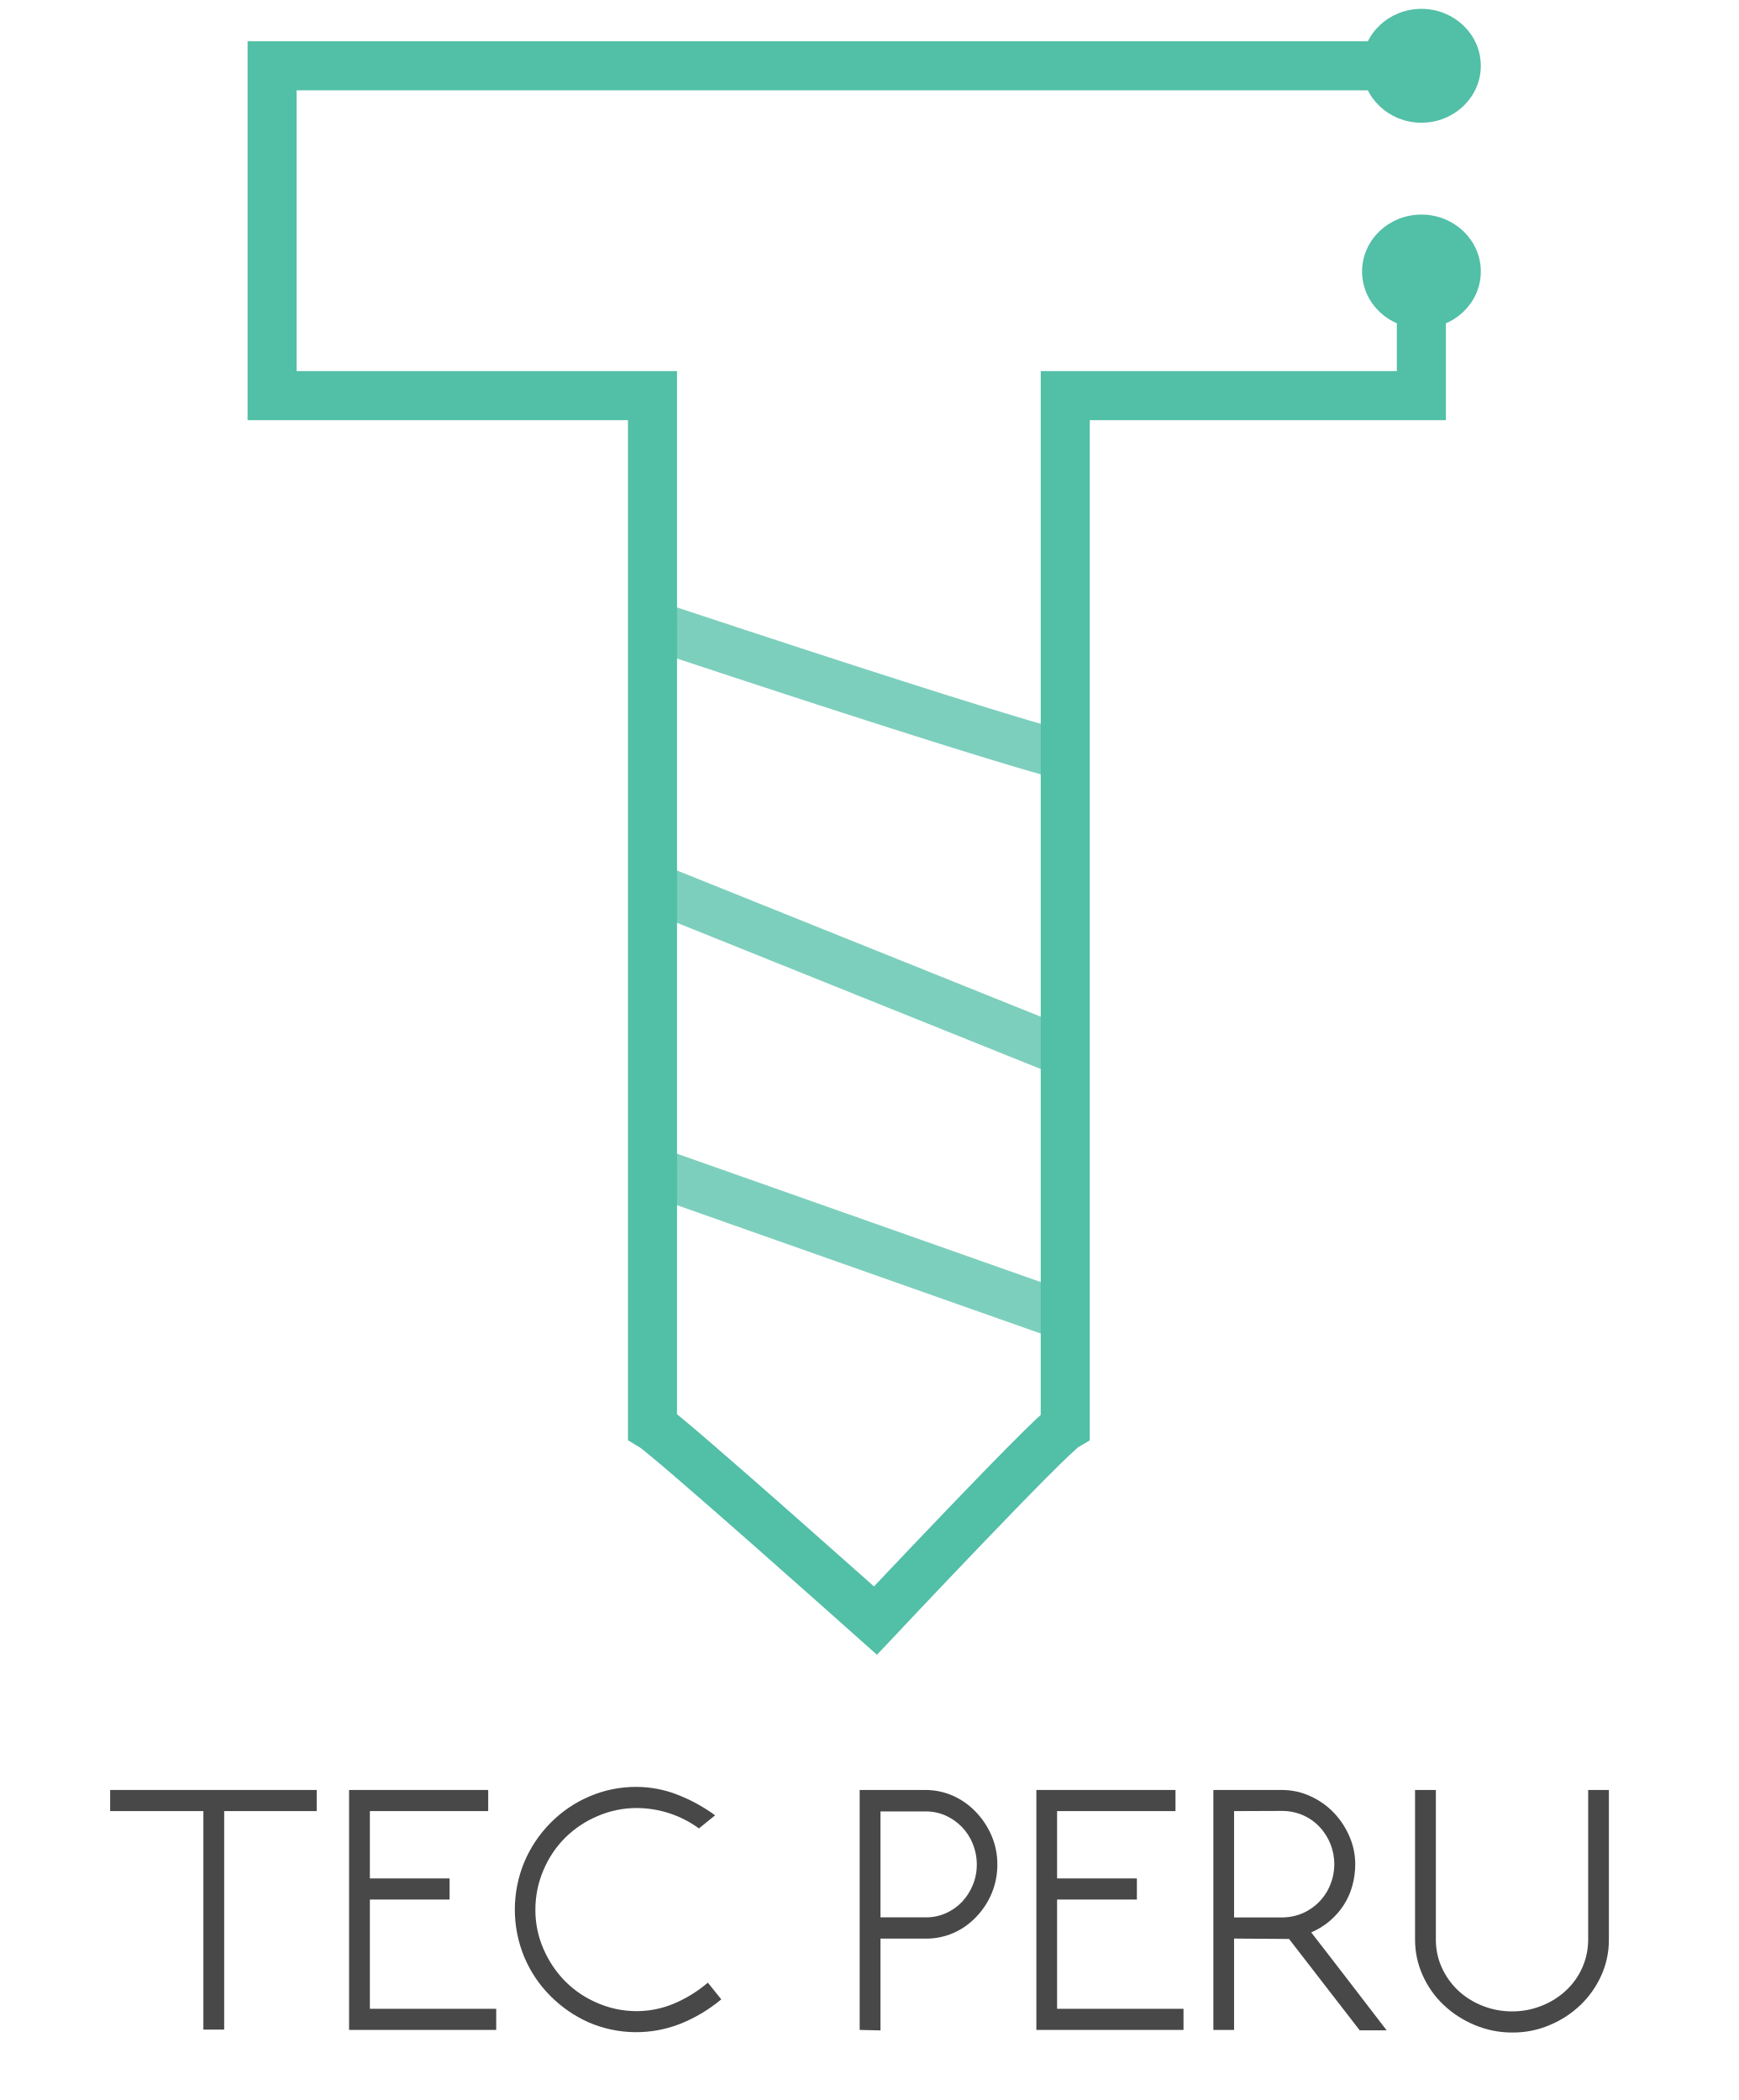
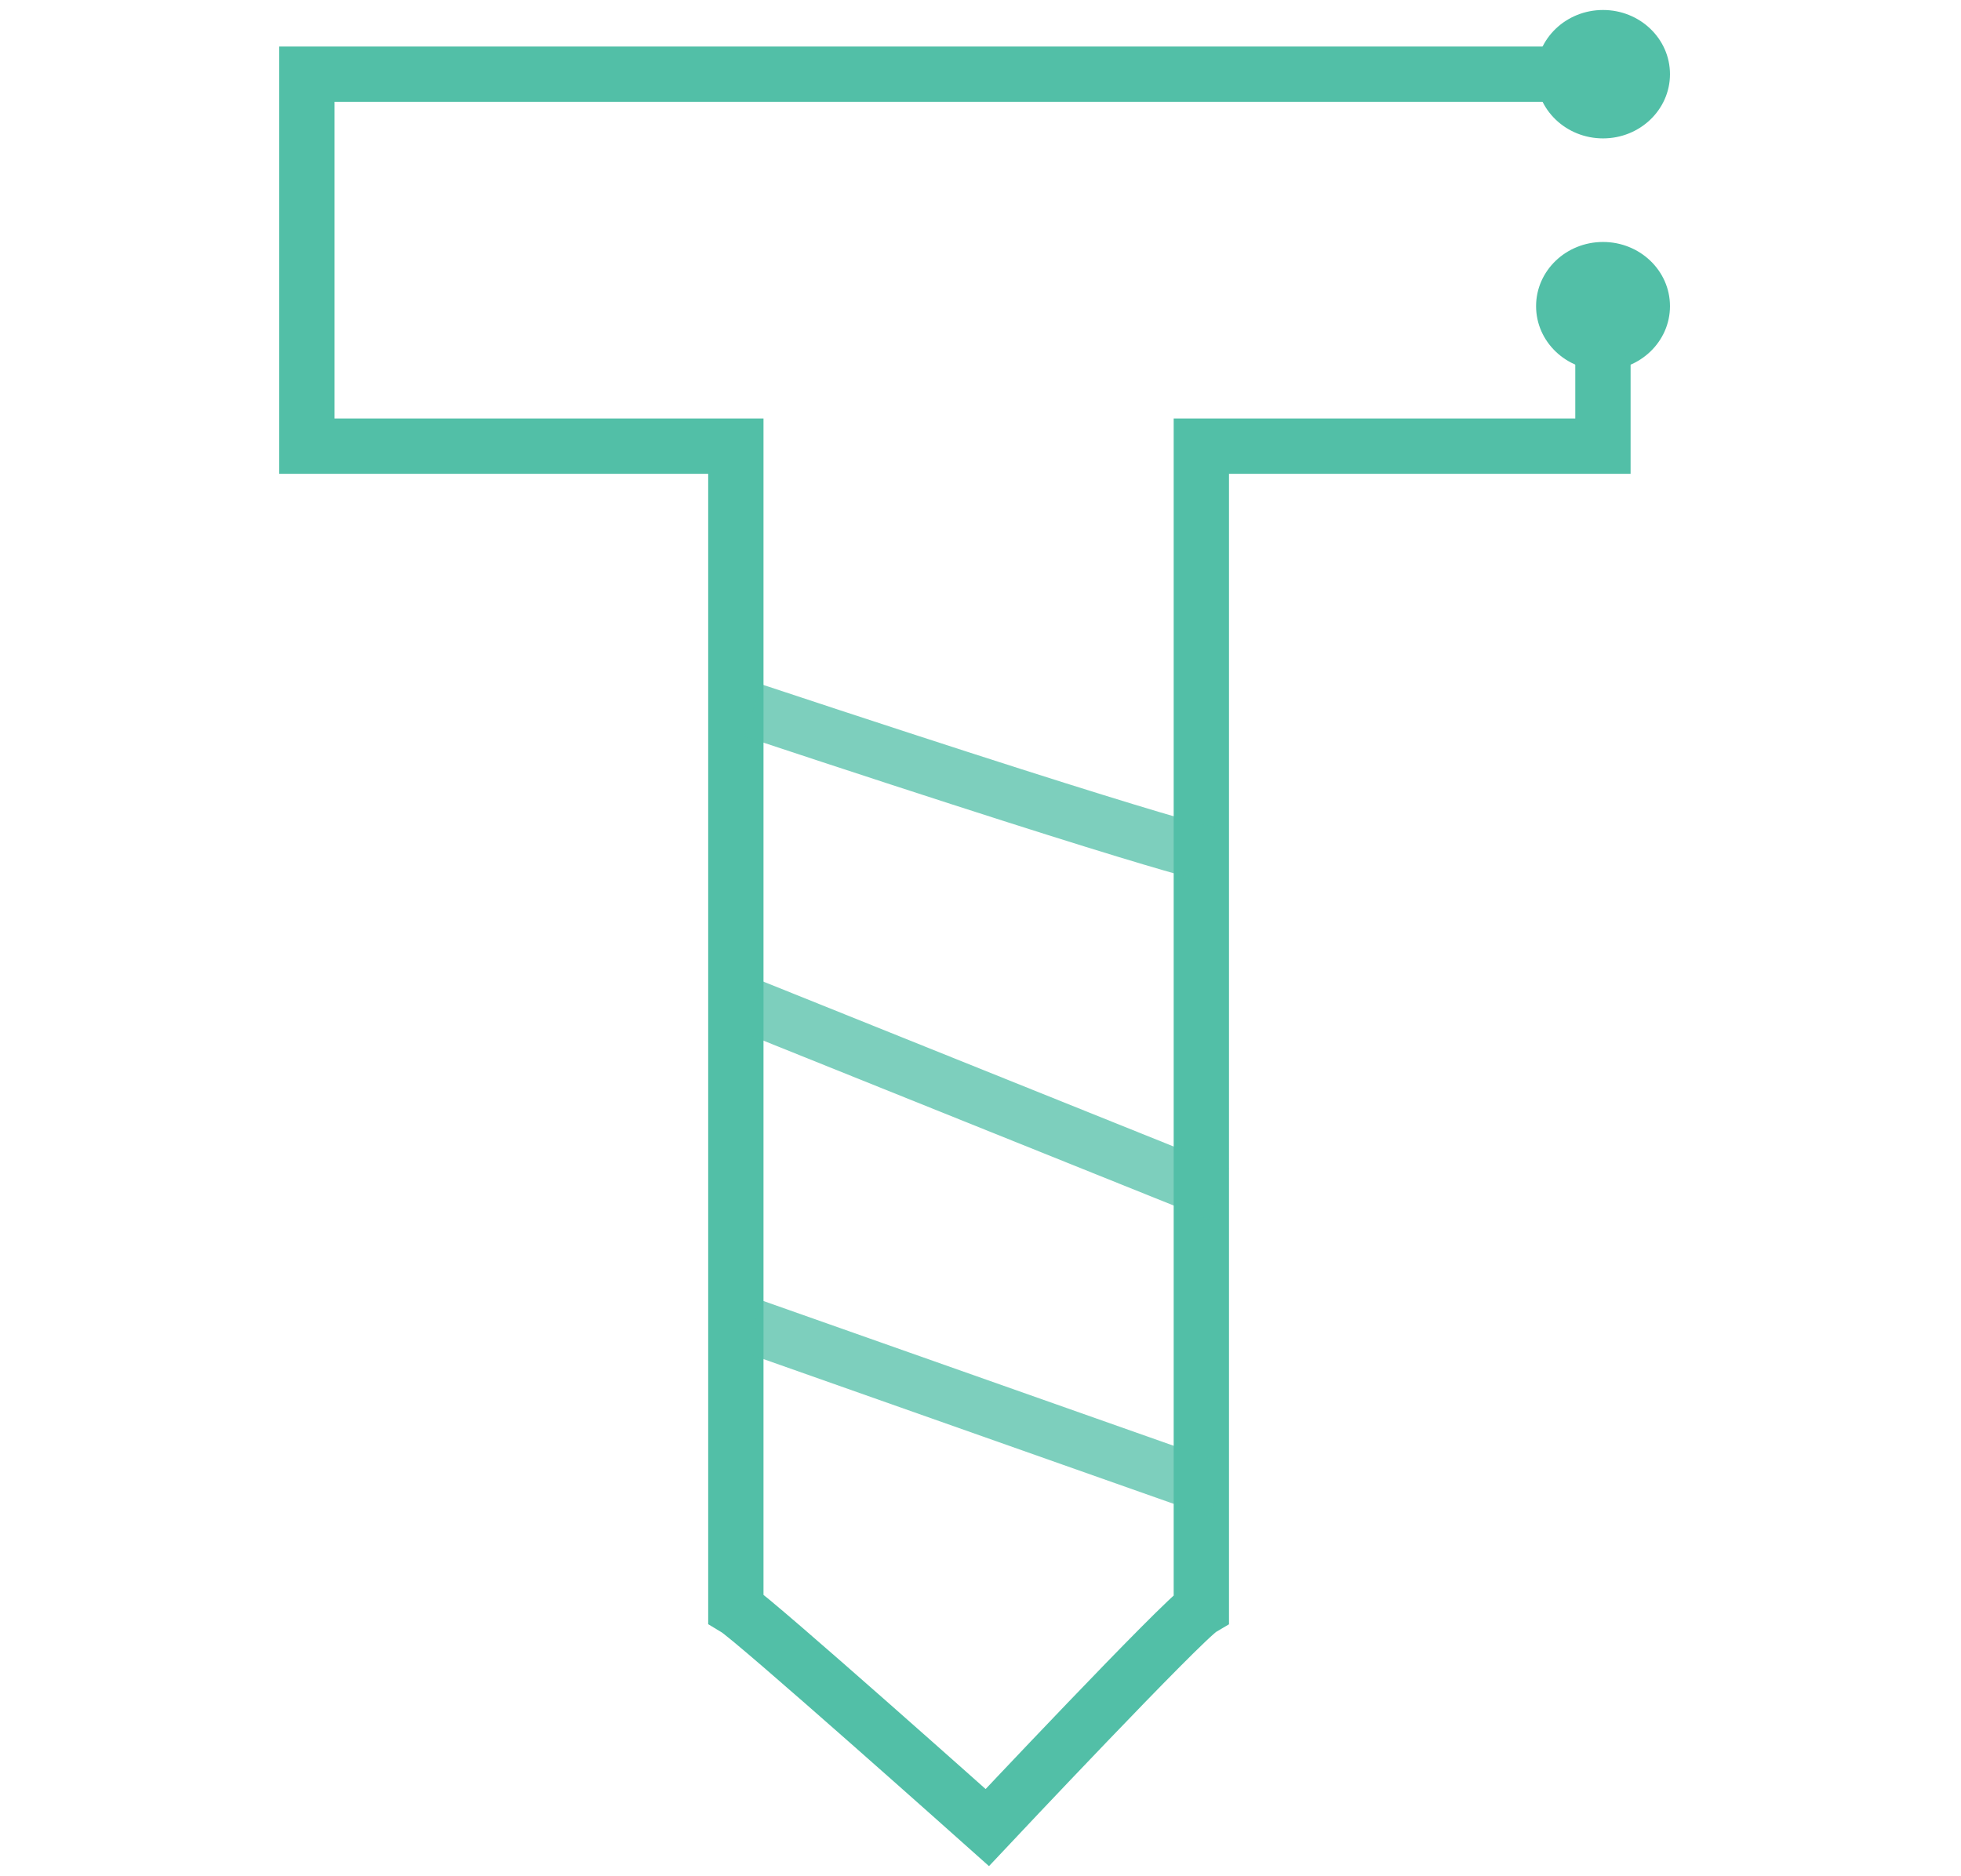
- <svg xmlns="http://www.w3.org/2000/svg" id="Layer_1" data-name="Layer 1" viewBox="0 0 214.85 259.5">
+ <svg xmlns="http://www.w3.org/2000/svg" id="Layer_1" data-name="Layer 1" viewBox="0 0 214.85 205.5">
  <defs>
    <style>.cls-1{fill:#494848;}.cls-2,.cls-4{fill:none;}.cls-2,.cls-3,.cls-4{stroke:#52bfa7;stroke-miterlimit:10;}.cls-2{stroke-width:6.06px;}.cls-3{fill:#52bfa7;stroke-width:1.17px;}.cls-4{stroke-width:6px;opacity:0.75;}</style>
  </defs>
-   <path class="cls-1" d="M39.13,221.19v2.61H27.7v27H25.13v-27H13.61v-2.61Z" />
-   <path class="cls-1" d="M43.13,250.84V221.19H60.32v2.61H45.7v8.32h9.85v2.61H45.7v13.5H61.31v2.61Z" />
-   <path class="cls-1" d="M89.12,247.06a18.74,18.74,0,0,1-5,3,14.85,14.85,0,0,1-11.38-.15A15.69,15.69,0,0,1,68,246.64a15.06,15.06,0,0,1-3.22-4.8,15.31,15.31,0,0,1,0-11.74A15.26,15.26,0,0,1,68,225.28,15,15,0,0,1,72.79,222a14.52,14.52,0,0,1,5.89-1.19,13.91,13.91,0,0,1,4.86.9,20.55,20.55,0,0,1,4.82,2.61l-2,1.62a13.11,13.11,0,0,0-7.65-2.52,12.1,12.1,0,0,0-4.88,1,12.74,12.74,0,0,0-4,2.67,12.55,12.55,0,0,0-2.68,4,12.34,12.34,0,0,0-1,4.91,11.93,11.93,0,0,0,1,4.83,13,13,0,0,0,2.68,4,12.46,12.46,0,0,0,4,2.69,12.1,12.1,0,0,0,4.88,1,11.87,11.87,0,0,0,4.53-.92A16.13,16.13,0,0,0,87.46,245Z" />
-   <path class="cls-1" d="M106.22,250.84V221.19h8.08a8.41,8.41,0,0,1,3.46.72,8.88,8.88,0,0,1,2.82,2,9.71,9.71,0,0,1,1.93,2.92,8.88,8.88,0,0,1,.72,3.56,9.17,9.17,0,0,1-.69,3.55,9.44,9.44,0,0,1-1.89,2.9,8.68,8.68,0,0,1-2.8,2,8.41,8.41,0,0,1-3.46.72h-5.6v11.34Zm2.57-27v13.09h5.62a5.94,5.94,0,0,0,2.45-.51,6.28,6.28,0,0,0,2-1.4,6.75,6.75,0,0,0,1.33-2.07,6.54,6.54,0,0,0,.5-2.54,6.76,6.76,0,0,0-.5-2.57,6.38,6.38,0,0,0-1.35-2.09,6.56,6.56,0,0,0-2-1.4,6,6,0,0,0-2.45-.51Z" />
-   <path class="cls-1" d="M128.05,250.84V221.19h17.19v2.61H130.61v8.32h9.86v2.61h-9.86v13.5h15.62v2.61Z" />
-   <path class="cls-1" d="M152.48,239.55v11.29h-2.56V221.19h8.48A8.38,8.38,0,0,1,162,222a9.26,9.26,0,0,1,2.85,2.05,9.81,9.81,0,0,1,1.9,2.92,8.55,8.55,0,0,1,.7,3.4,10,10,0,0,1-.36,2.66,8.59,8.59,0,0,1-1.08,2.41,9,9,0,0,1-4,3.35l1.83,2.36,1.82,2.36,5.67,7.38H168l-8.73-11.29Zm0-15.75v13.14h5.92a6.46,6.46,0,0,0,2.55-.52A6.32,6.32,0,0,0,163,235a6.25,6.25,0,0,0,1.36-2.09,6.71,6.71,0,0,0,.5-2.56,6.68,6.68,0,0,0-1.86-4.64,6.22,6.22,0,0,0-2.05-1.42,6.45,6.45,0,0,0-2.55-.51Z" />
-   <path class="cls-1" d="M186.86,251.16a11.79,11.79,0,0,1-4.66-.93,12.5,12.5,0,0,1-3.82-2.47,11.4,11.4,0,0,1-2.59-3.65,10.62,10.62,0,0,1-.95-4.43V221.19h2.57v18.49a8.31,8.31,0,0,0,.74,3.47,9.14,9.14,0,0,0,2,2.81,9.53,9.53,0,0,0,3,1.89,9.79,9.79,0,0,0,3.7.7,9.68,9.68,0,0,0,3.65-.7,9.53,9.53,0,0,0,3-1.89,8.73,8.73,0,0,0,2-2.81,8.47,8.47,0,0,0,.73-3.47V221.19h2.56v18.49a10.61,10.61,0,0,1-.94,4.43,11.66,11.66,0,0,1-2.57,3.65,12.31,12.31,0,0,1-3.78,2.47A11.48,11.48,0,0,1,186.86,251.16Z" />
  <path class="cls-2" d="M175.62,8.13h-142V48.89h47V176.26c2,1.2,27.55,24,27.55,24s21.44-22.81,23.45-24V48.89h44V34.11" />
  <ellipse class="cls-3" cx="175.63" cy="33.55" rx="6.75" ry="6.45" />
  <ellipse class="cls-3" cx="175.63" cy="8.13" rx="6.75" ry="6.45" />
  <path class="cls-4" d="M82.5,77.84c48.26,16,51,16,51,16" />
  <line class="cls-4" x1="82.5" y1="110.34" x2="133.5" y2="130.84" />
  <line class="cls-4" x1="82.5" y1="145.34" x2="133.5" y2="163.34" />
</svg>
